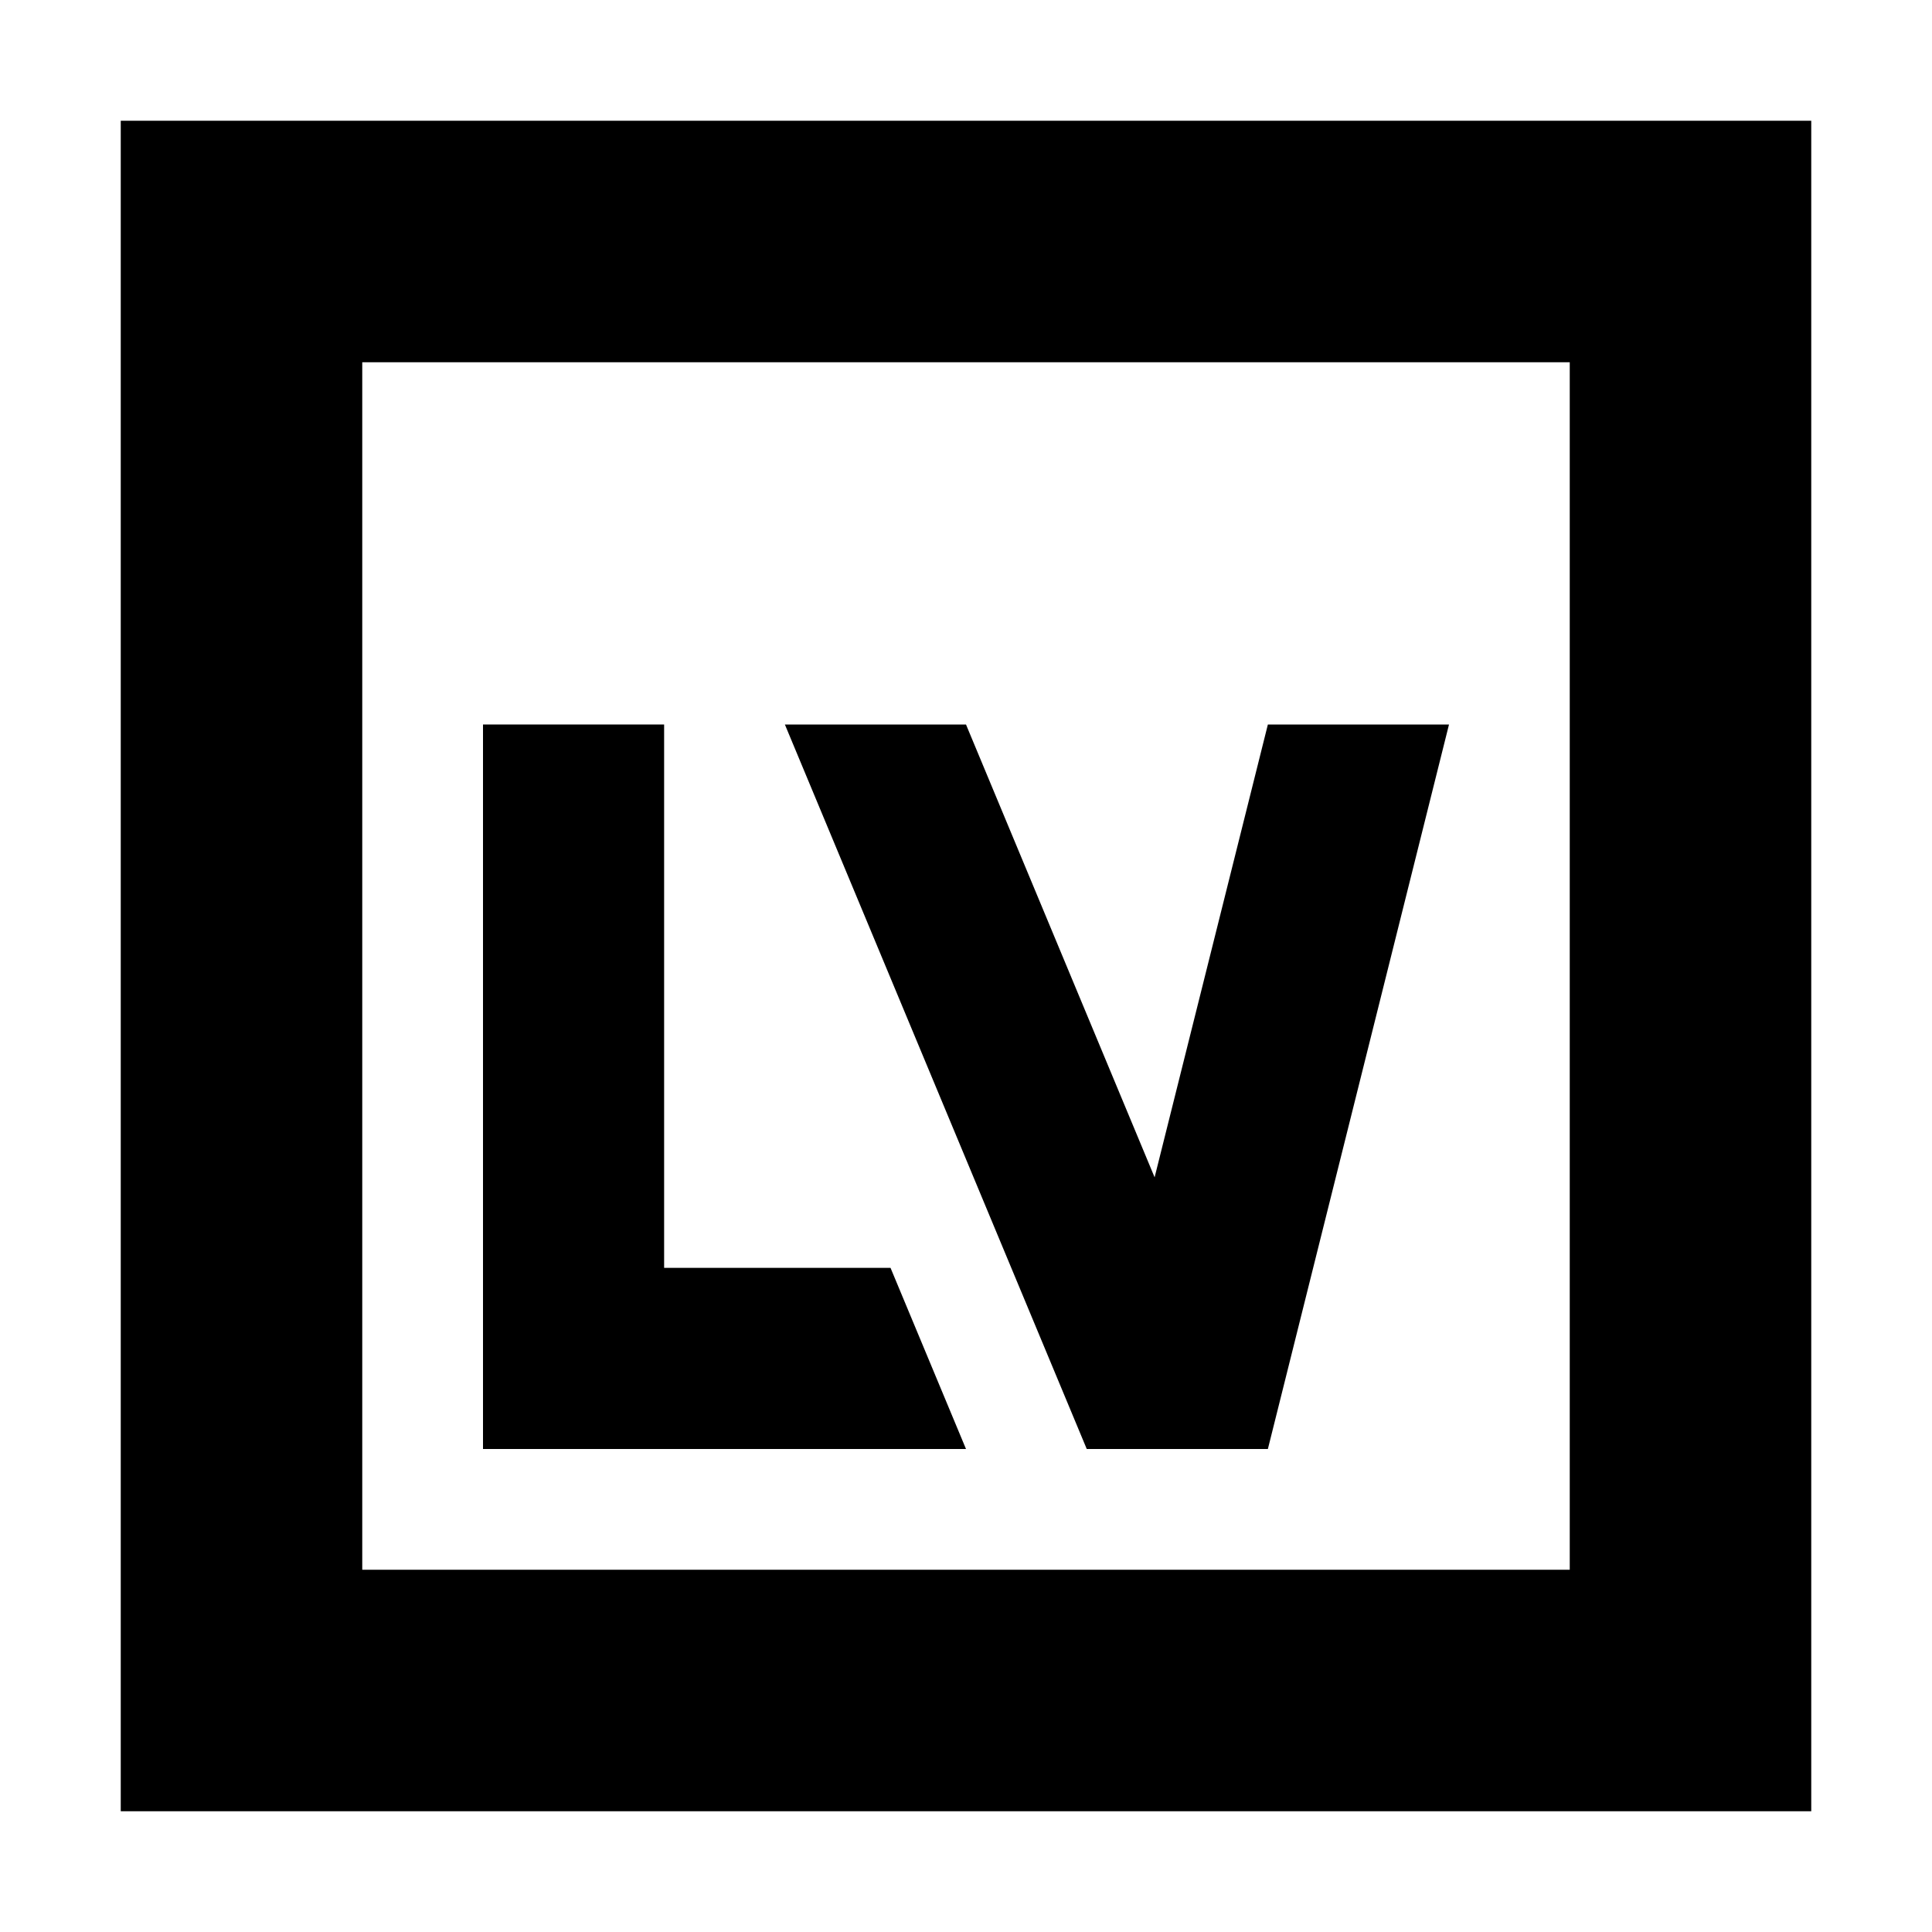
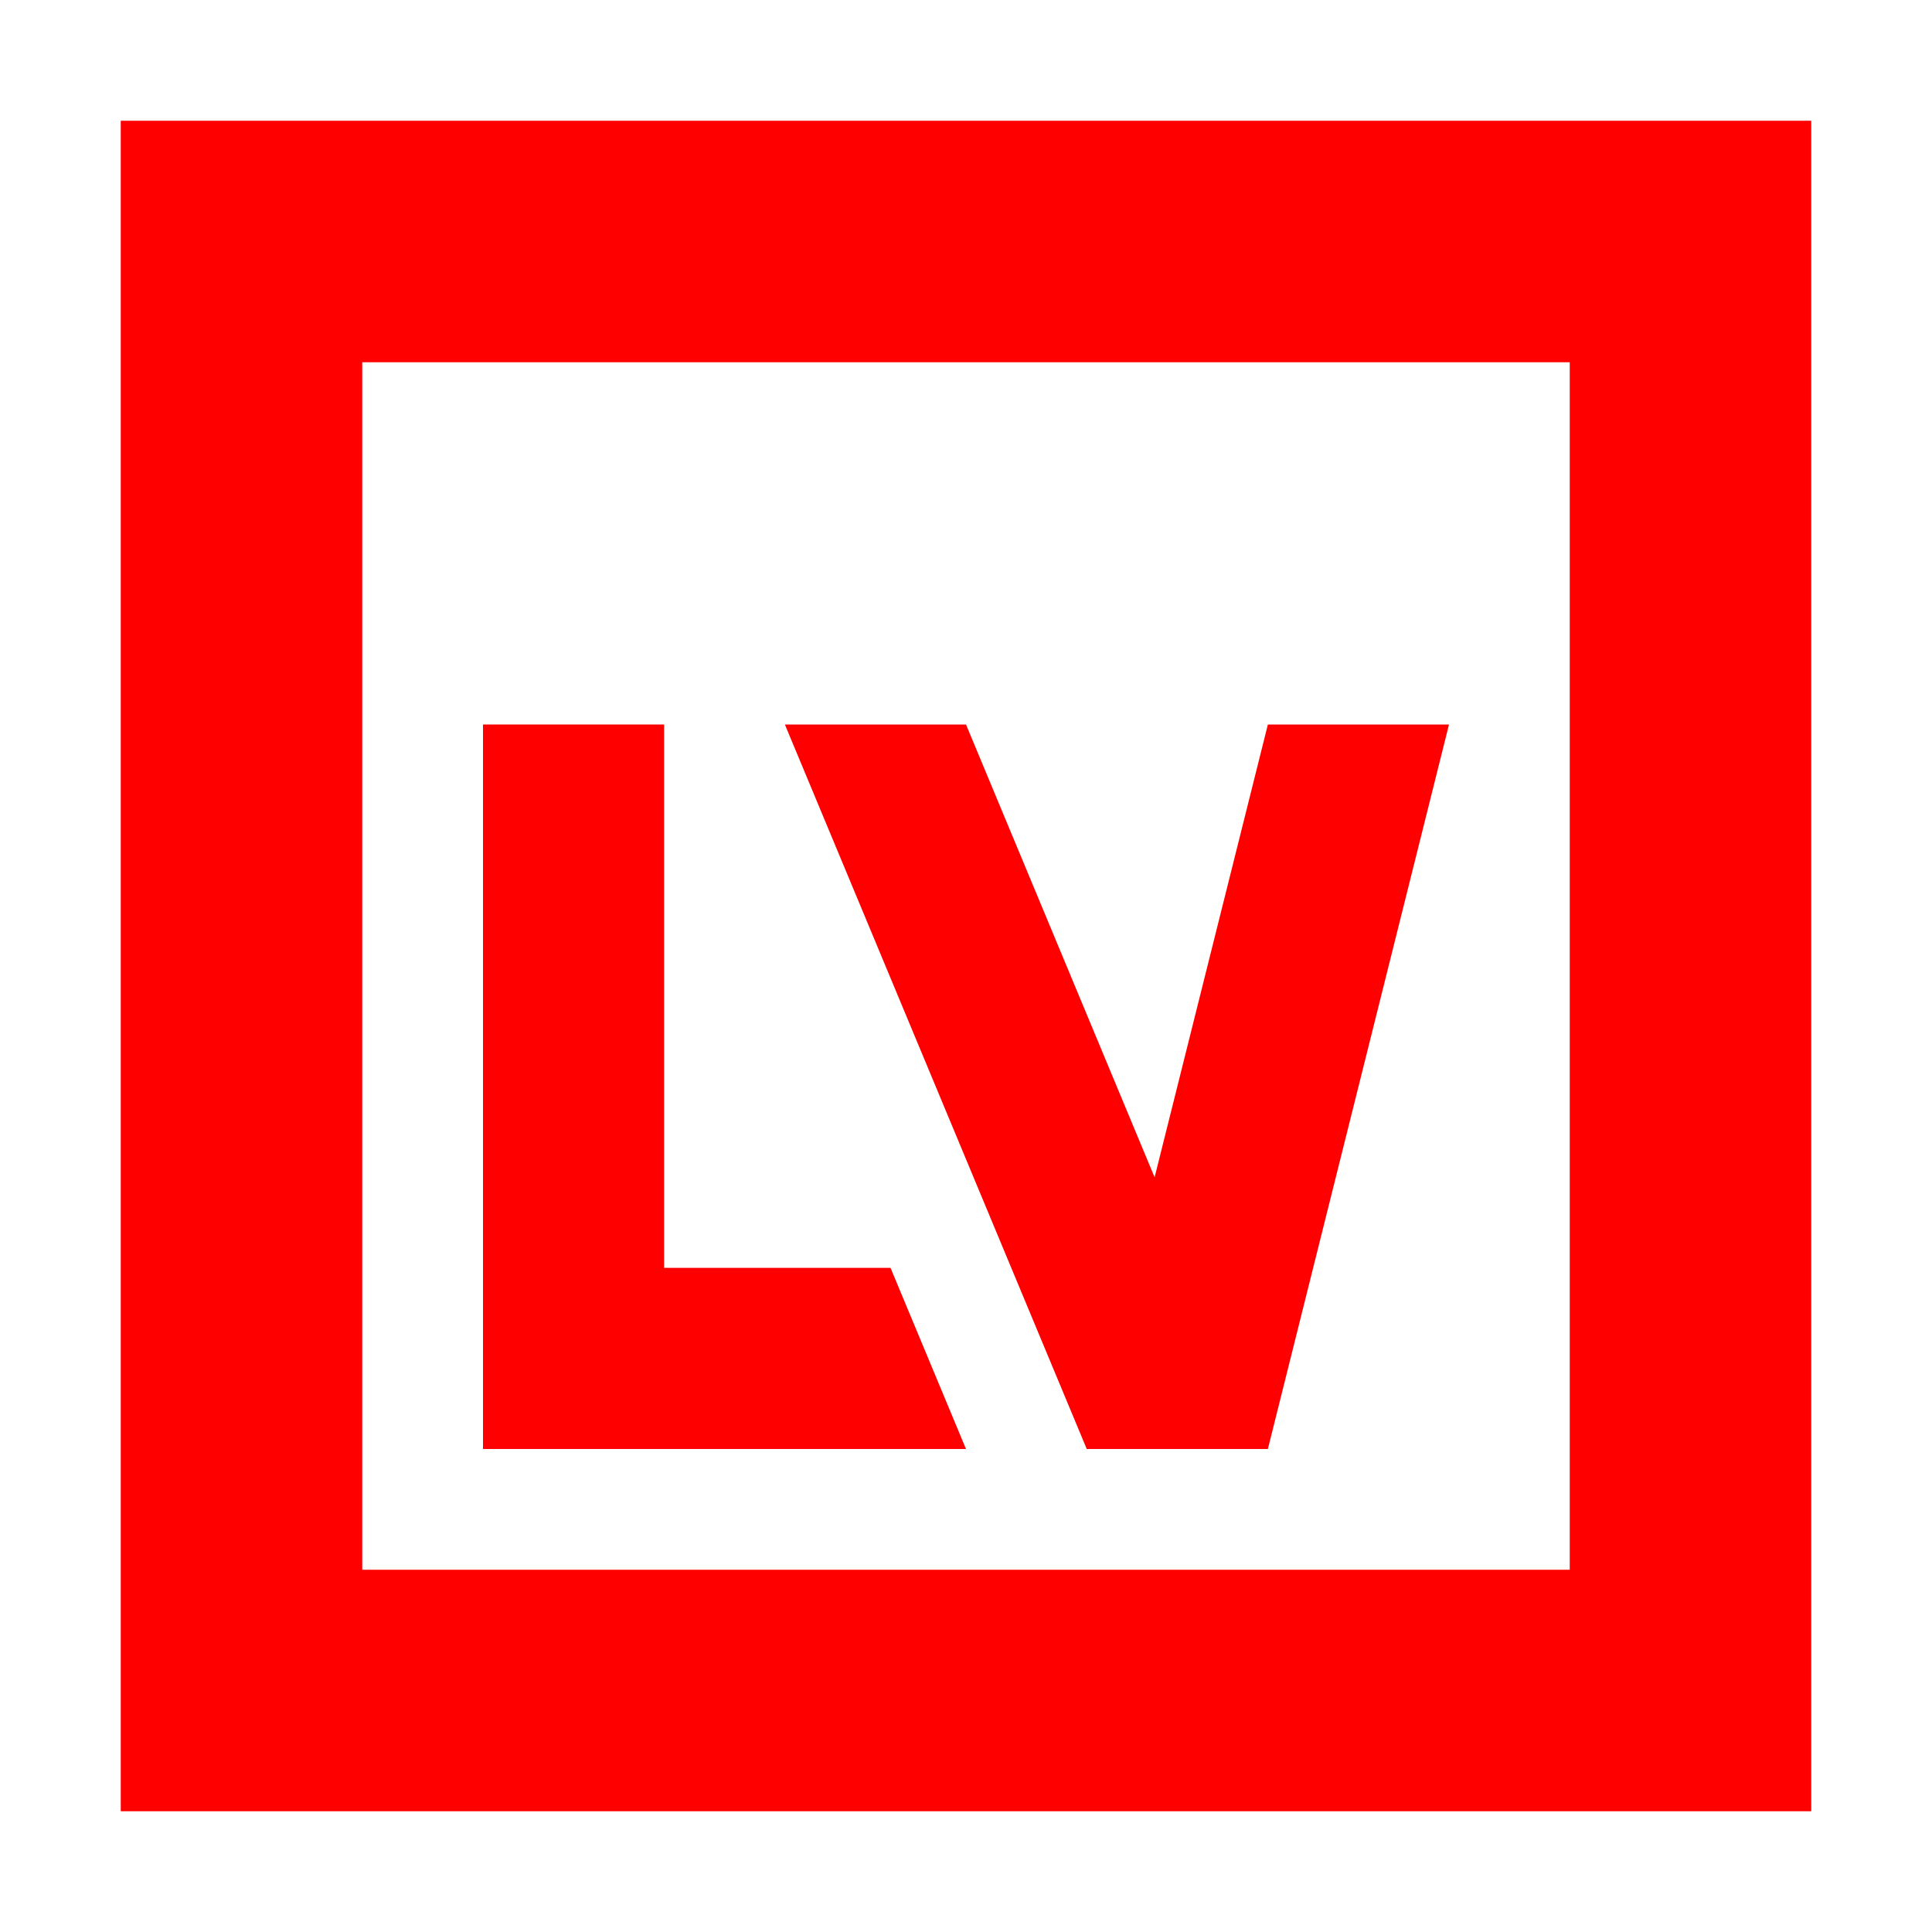
<svg xmlns="http://www.w3.org/2000/svg" width="16" height="16" viewBox="0 0 16 16" fill="none">
-   <path fill-rule="evenodd" clip-rule="evenodd" d="M3 1H1V3V13V15H3H13H15V13V3V1H13H3ZM13 3L3 3V13L13 13V3Z" fill="black" />
-   <path d="M4 6H5.5V12H4V6Z" fill="black" />
-   <path fill-rule="evenodd" clip-rule="evenodd" d="M7.375 10.5H4V12H8L7.375 10.5ZM9 10.8V10.5H8.875L9 10.8Z" fill="black" />
-   <path fill-rule="evenodd" clip-rule="evenodd" d="M8 6H6.5L9 12H10.5L12 6H10.5L9.562 9.75L8 6Z" fill="black" />
+   <path fill-rule="evenodd" clip-rule="evenodd" d="M3 1H1V3V13V15H3H13H15V13V3V1H13H3ZM13 3L3 3V13L13 13V3Z" fill="#FF0000" />
+   <path d="M4 6H5.5V12H4V6Z" fill="#FF0000" />
+   <path fill-rule="evenodd" clip-rule="evenodd" d="M7.375 10.5H4V12H8L7.375 10.5ZM9 10.8V10.5H8.875L9 10.8Z" fill="#FF0000" />
+   <path fill-rule="evenodd" clip-rule="evenodd" d="M8 6H6.5L9 12H10.5L12 6H10.5L9.562 9.75L8 6Z" fill="#FF0000" />
</svg>
